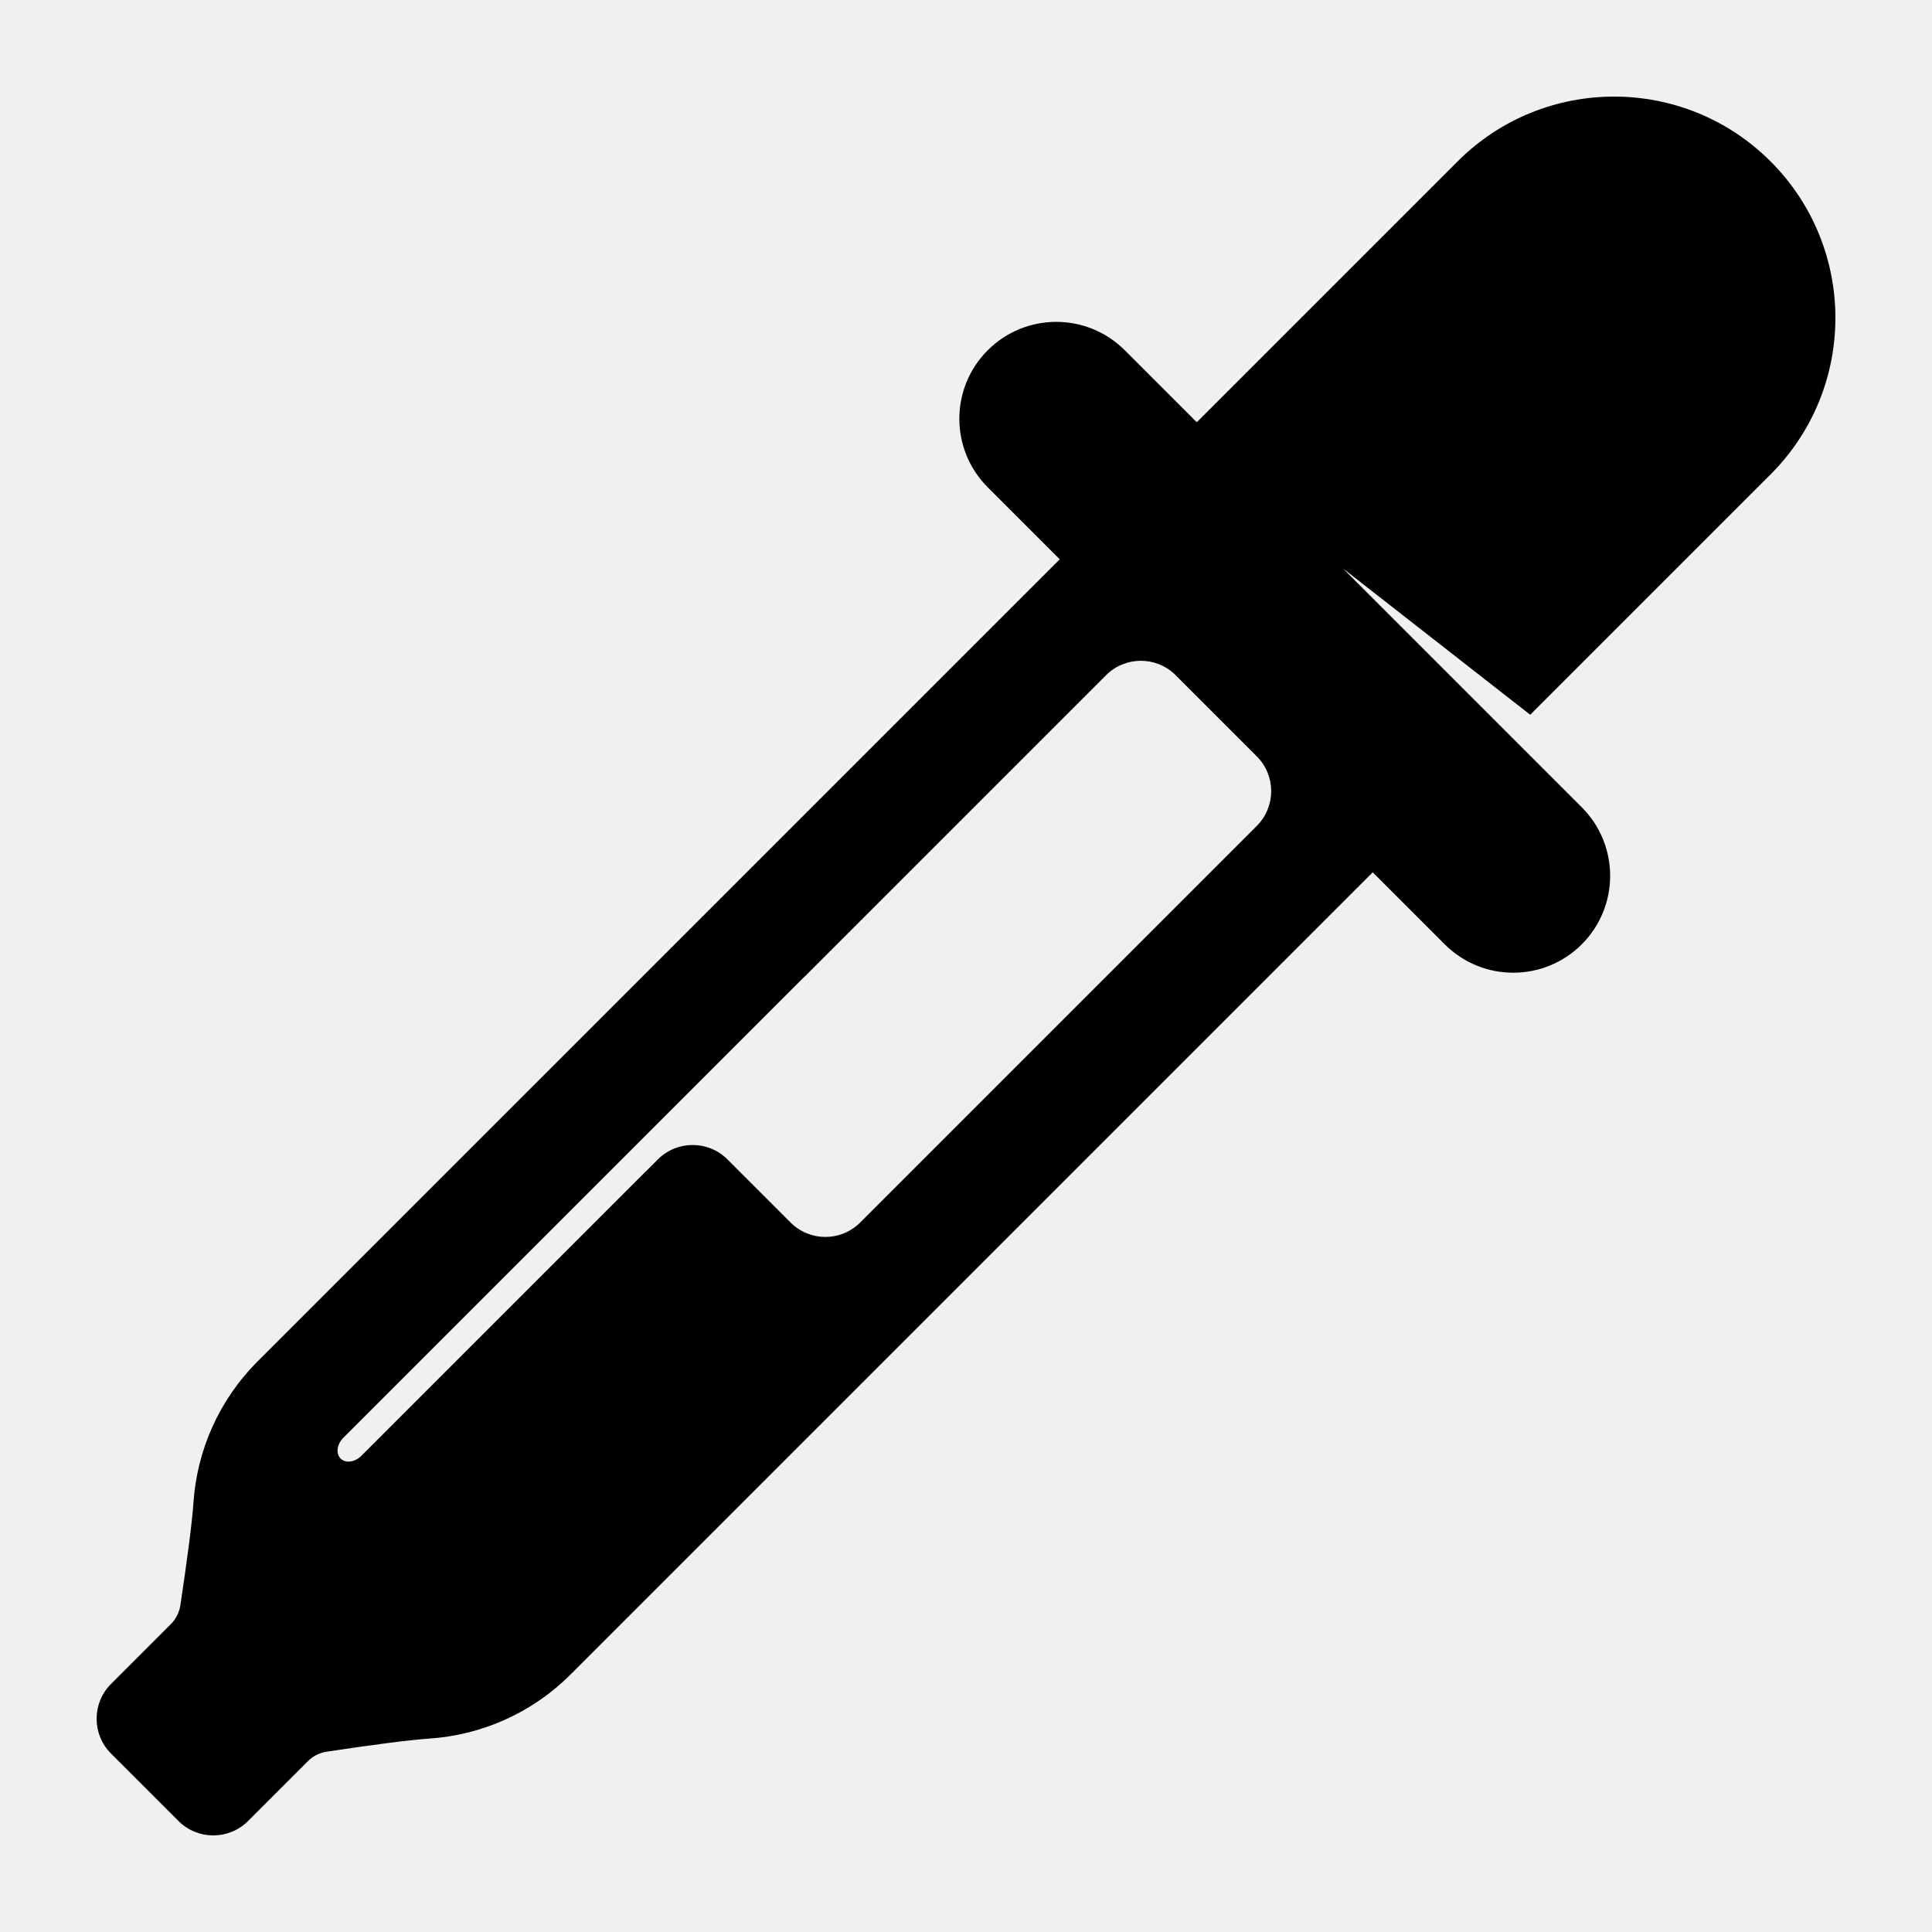
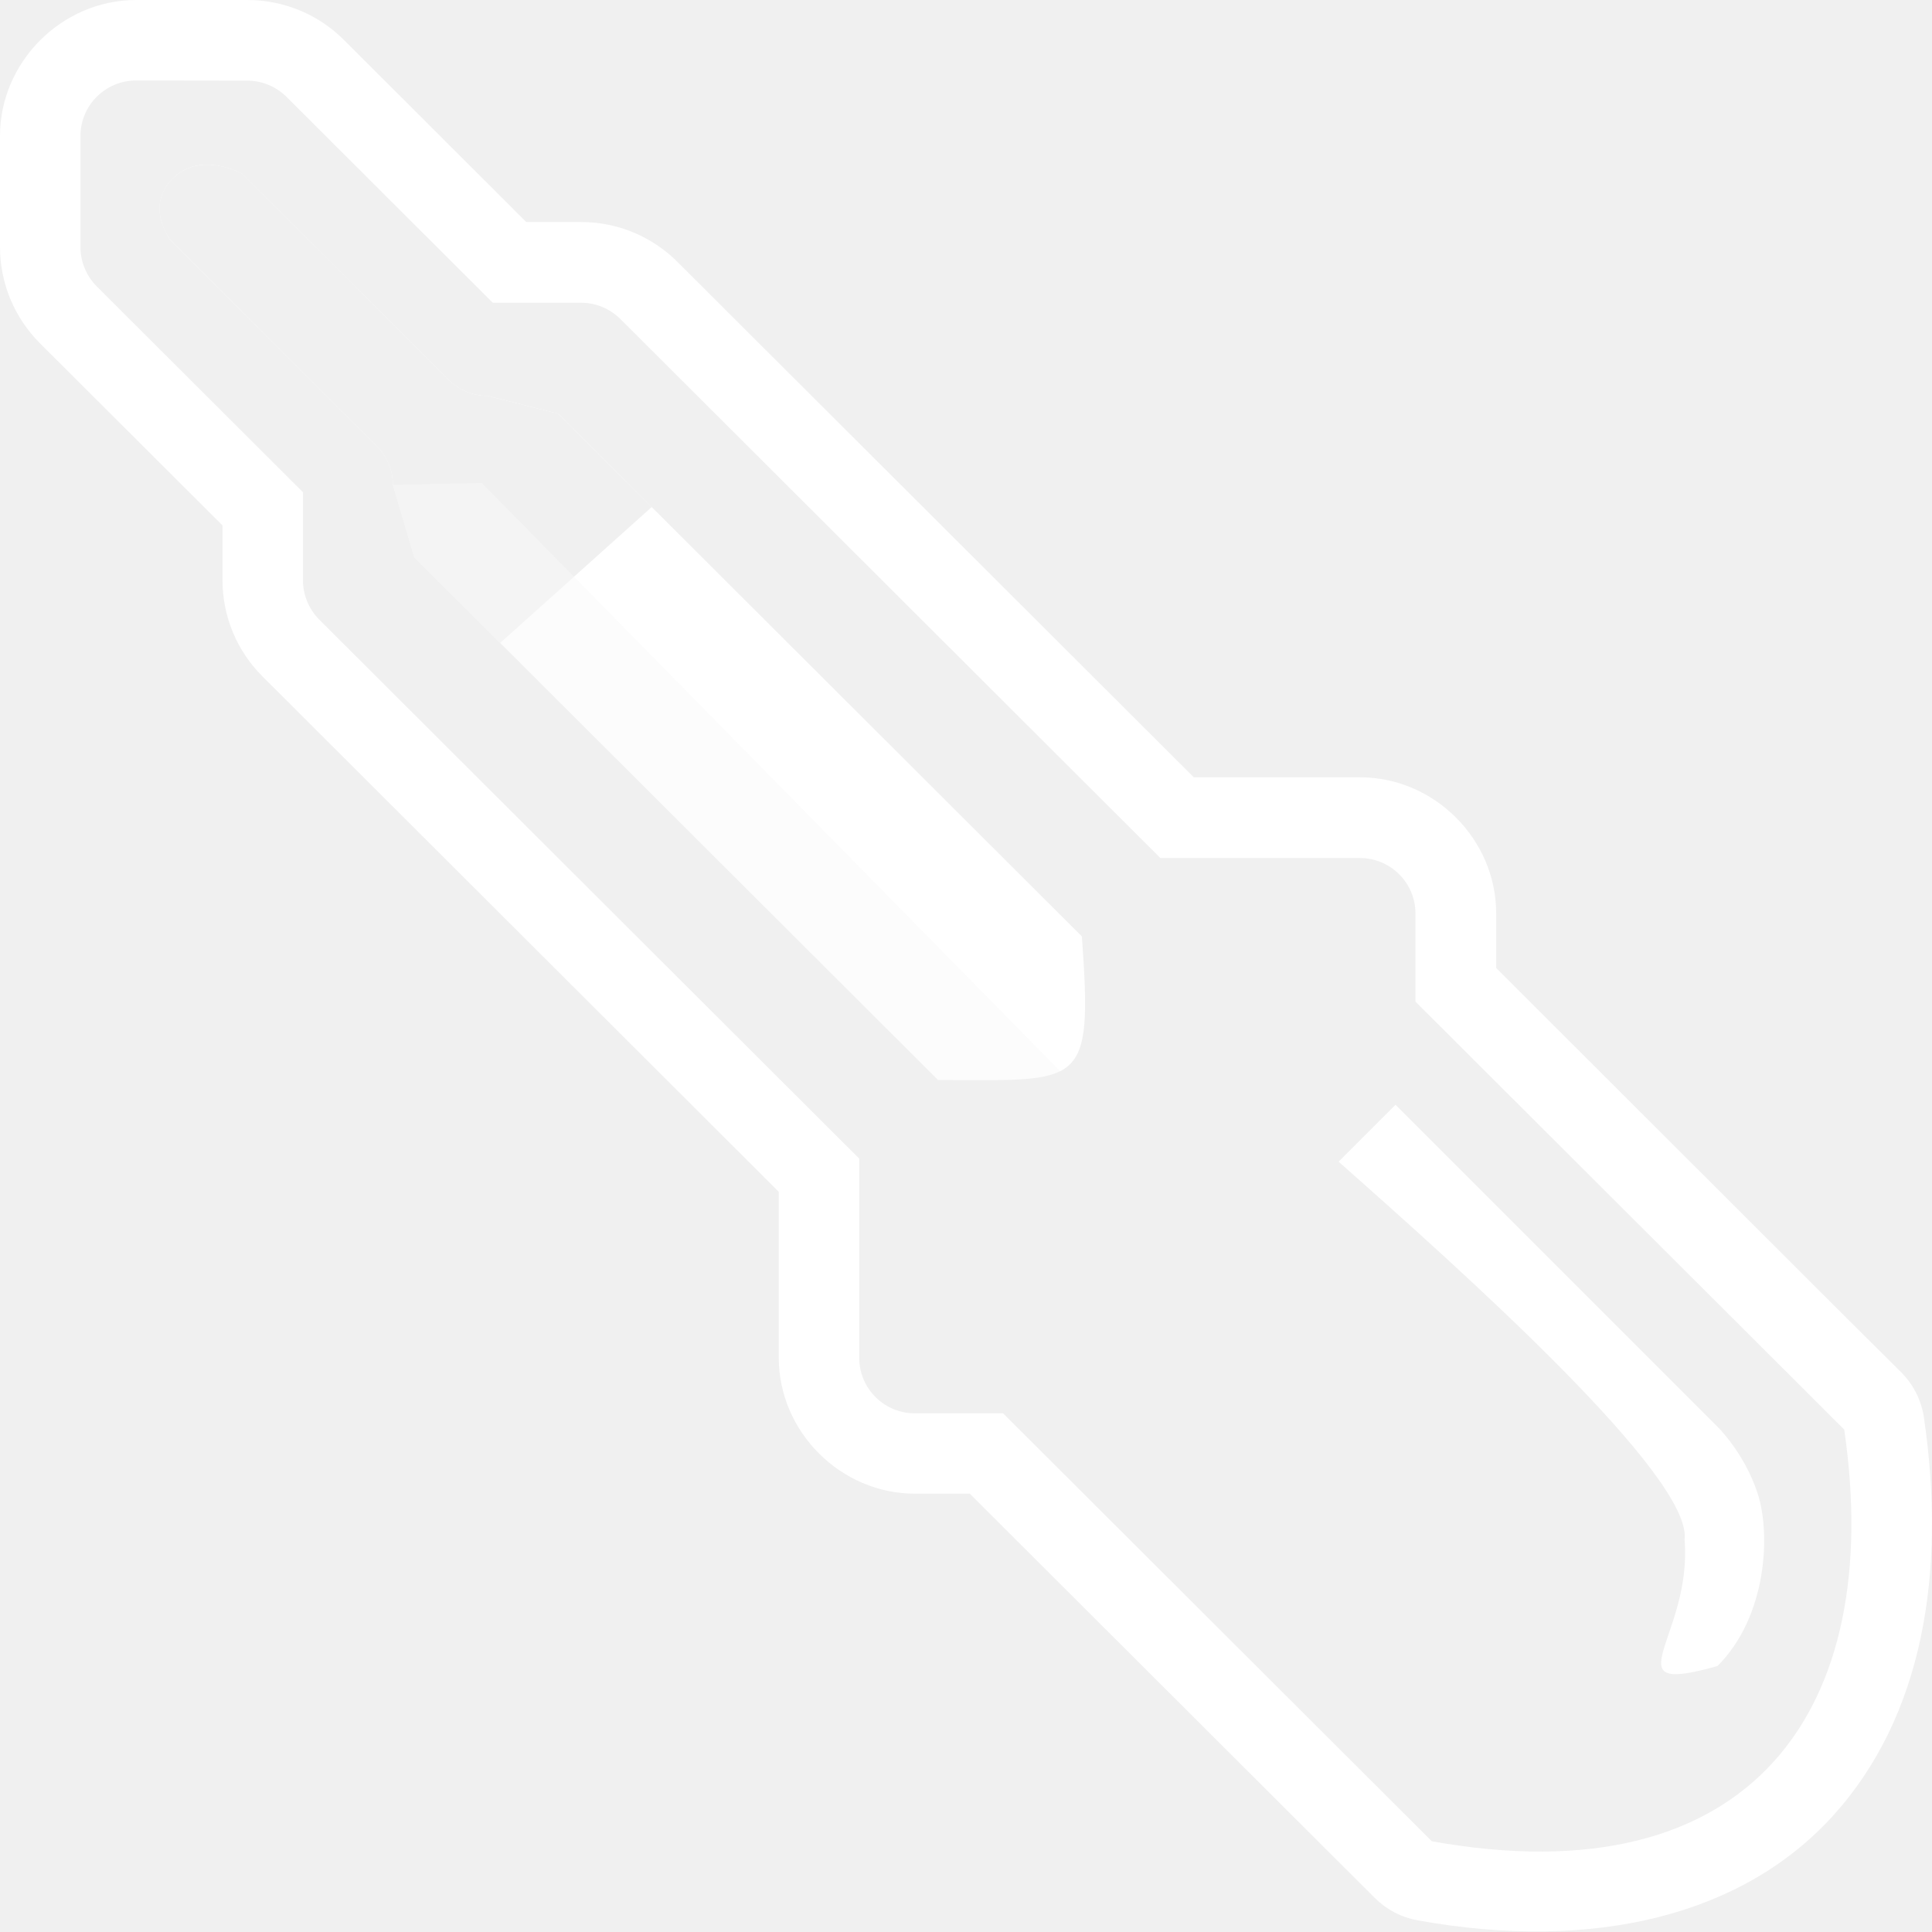
- <svg xmlns="http://www.w3.org/2000/svg" id="Layer_1" enable-background="new 0 0 100 100" xml:space="preserve" viewBox="0 0 100 100" version="1.1" y="0px" x="0px">
-   <defs id="defs13" />
-   <g id="g3">
-     <g id="g5">
-       <path d="m91.645 8.355c-4.474-4.474-11.727-4.474-16.2 0l-13.5 13.501-3.727-3.727c-1.959-1.959-5.134-1.959-7.093 0s-1.959 5.134 0 7.093l3.727 3.727-41.51 41.508c-2.039 2.039-3.149 4.656-3.329 7.324-0.073 1.087-0.347 3.105-0.675 5.292-0.053 0.359-0.212 0.706-0.487 0.983l-3.105 3.106c-0.994 0.994-0.994 2.606 0 3.6l3.493 3.493c0.994 0.994 2.606 0.994 3.6 0l3.106-3.105c0.277-0.275 0.622-0.433 0.981-0.486 2.187-0.329 4.205-0.602 5.293-0.675 2.668-0.18 5.285-1.29 7.325-3.33l41.508-41.508 3.727 3.727c1.959 1.959 5.134 1.959 7.093 0s1.959-5.134 0-7.093l-12.365-12.366 9.697 7.577 12.44-12.441c4.475-4.473 4.474-11.726 0.001-16.2zm-26.594 34.394l-20.53 20.53c-0.994 0.994-2.606 0.994-3.6 0l-3.27-3.27c-0.994-0.993-2.605-0.993-3.599 0.001l-0.616 0.616-0.002-0.002-14.728 14.727c-0.337 0.337-0.819 0.401-1.076 0.143s-0.194-0.74 0.143-1.076l23.841-23.841 0.004 0.004 15.633-15.633c0.994-0.994 2.606-0.994 3.6 0l4.2 4.201c0.994 0.994 0.994 2.606 0 3.6z" id="path7" />
-     </g>
+ <svg xmlns="http://www.w3.org/2000/svg" width="24" height="24" viewBox="0 0 24 24" id="svg2" version="1.1" style="enable-background:new">
+   <defs id="defs4">
+     <filter style="color-interpolation-filters:sRGB" id="filter4224">
+       <feBlend mode="screen" in2="BackgroundImage" id="feBlend4226" />
+     </filter>
+   </defs>
+   <g id="layer1" transform="translate(-346.2324,-654.4992)" style="filter:url(#filter4224)">
+     <path style="color:#000000;font-style:normal;font-variant:normal;font-weight:normal;font-stretch:normal;font-size:medium;line-height:normal;font-family:sans-serif;text-indent:0;text-align:start;text-decoration:none;text-decoration-line:none;text-decoration-style:solid;text-decoration-color:#000000;letter-spacing:normal;word-spacing:normal;text-transform:none;direction:ltr;block-progression:tb;writing-mode:lr-tb;baseline-shift:baseline;text-anchor:start;white-space:normal;clip-rule:nonzero;display:inline;overflow:visible;visibility:visible;opacity:1;isolation:auto;mix-blend-mode:normal;color-interpolation:sRGB;color-interpolation-filters:linearRGB;solid-color:#000000;solid-opacity:1;fill:#ffffff;fill-opacity:1;fill-rule:evenodd;stroke:none;stroke-width:1px;stroke-linecap:butt;stroke-linejoin:round;stroke-miterlimit:4;stroke-dasharray:none;stroke-dashoffset:0;stroke-opacity:1;color-rendering:auto;image-rendering:auto;shape-rendering:auto;text-rendering:auto;enable-background:accumulate" d="M 1.691 0 C 0.771 0 7e-05 0.767 0 1.689 L 0 3.068 C 8e-05 3.519 0.179 3.947 0.496 4.264 L 2.764 6.527 L 2.764 7.207 C 2.764 7.658 2.943 8.086 3.26 8.402 L 9.674 14.805 L 9.674 16.865 C 9.674 17.788 10.445 18.555 11.365 18.555 L 12.047 18.555 L 16.484 22.984 A 1 1 0 0 0 16.486 22.986 L 17.082 23.58 A 1 1 0 0 0 17.609 23.855 C 19.812 24.251 21.653 23.789 22.771 22.555 C 23.89 21.32 24.18 19.533 23.9 17.611 A 1 1 0 0 0 23.617 17.047 L 22.914 16.348 L 18.586 12.025 L 18.586 11.346 C 18.586 10.423 17.815 9.656 16.895 9.656 L 14.83 9.656 L 8.416 3.254 C 8.098 2.936 7.67 2.758 7.219 2.758 L 6.537 2.758 L 4.27 0.494 C 3.948 0.172 3.516 7e-05 3.072 0 L 1.691 0 z M 2.439 2.059 C 2.727 2 3.008 2.158 3.008 2.158 L 5.57 4.715 C 5.7 4.844 5.875 4.918 6.059 4.918 L 6.934 5.139 L 13.439 11.633 C 13.508 12.587 13.509 13.033 13.27 13.24 C 13.03 13.448 12.549 13.416 11.652 13.416 L 5.146 6.922 L 4.881 6.027 C 4.881 5.844 4.807 5.668 4.678 5.539 L 2.117 2.982 C 2.117 2.982 2.034 2.876 1.998 2.725 C 1.962 2.574 1.972 2.379 2.16 2.203 C 2.247 2.122 2.344 2.078 2.439 2.059 z " transform="translate(346.2324,654.4992)" id="path4162" />
+     <path style="fill:#ffffff;fill-rule:evenodd;stroke:none;stroke-width:1px;stroke-linecap:butt;stroke-linejoin:miter;stroke-opacity:1" d="m 351.896,662.979 2.899,-2.6 5.845,5.746 -0.265,2.519 -2.342,0.486 z" id="path4148" />
+     <path style="fill:#8f8f8f;fill-rule:evenodd;stroke:none;stroke-width:1px;stroke-linecap:butt;stroke-linejoin:miter;stroke-opacity:1;fill-opacity:0.5" d="m 350.748,660.53 1.469,-0.031 7.344,7.469 -2.156,0.438 -4.234,-4.078 -2.406,-2.281 z" id="path4146" />
+     <path style="color:#000000;font-style:normal;font-variant:normal;font-weight:normal;font-stretch:normal;font-size:medium;line-height:normal;font-family:sans-serif;text-indent:0;text-align:start;text-decoration:none;text-decoration-line:none;text-decoration-style:solid;text-decoration-color:#000000;letter-spacing:normal;word-spacing:normal;text-transform:none;direction:ltr;block-progression:tb;writing-mode:lr-tb;baseline-shift:baseline;text-anchor:start;white-space:normal;clip-rule:nonzero;display:inline;overflow:visible;visibility:visible;opacity:1;isolation:auto;mix-blend-mode:normal;color-interpolation:sRGB;color-interpolation-filters:linearRGB;solid-color:#000000;solid-opacity:1;fill:#000000;fill-opacity:1;fill-rule:evenodd;stroke:none;stroke-width:1px;stroke-linecap:butt;stroke-linejoin:round;stroke-miterlimit:4;stroke-dasharray:none;stroke-dashoffset:0;stroke-opacity:1;color-rendering:auto;image-rendering:auto;shape-rendering:auto;text-rendering:auto;enable-background:accumulate" d="m 347.923,655.499 c -0.382,5e-5 -0.691,0.309 -0.691,0.69 l 0,1.38 c 3e-5,0.183 0.073,0.358 0.202,0.488 l 2.562,2.557 0,1.094 c 3e-5,0.183 0.073,0.358 0.202,0.488 l 6.708,6.696 0,2.474 c 3e-5,0.381 0.309,0.69 0.691,0.69 l 1.096,0 4.731,4.722 0.595,0.594 c 3.981,0.715 5.63,-1.641 5.123,-5.114 l -0.703,-0.702 -4.623,-4.614 0,-1.094 c -4e-5,-0.381 -0.309,-0.69 -0.691,-0.69 l -2.478,0 -6.708,-6.696 c -0.13,-0.129 -0.305,-0.202 -0.489,-0.202 l -1.096,0 -2.562,-2.557 c -0.13,-0.129 -0.305,-0.202 -0.489,-0.202 z m 0.47,1.203 c 0.348,-0.326 0.847,-0.044 0.847,-0.044 l 2.562,2.557 c 0.13,0.129 0.305,0.202 0.489,0.202 l 0.875,0.221 6.506,6.494 c 0.137,1.908 0.007,1.784 -1.787,1.784 l -6.506,-6.494 -0.265,-0.895 c -4e-5,-0.183 -0.073,-0.358 -0.202,-0.488 l -2.562,-2.557 c 0,0 -0.331,-0.428 0.044,-0.78 z" id="path4243" />
+     <path style="color:#000000;font-style:normal;font-variant:normal;font-weight:normal;font-stretch:normal;font-size:medium;line-height:normal;font-family:sans-serif;text-indent:0;text-align:start;text-decoration:none;text-decoration-line:none;text-decoration-style:solid;text-decoration-color:#000000;letter-spacing:normal;word-spacing:normal;text-transform:none;direction:ltr;block-progression:tb;writing-mode:lr-tb;baseline-shift:baseline;text-anchor:start;white-space:normal;clip-rule:nonzero;display:inline;overflow:visible;visibility:visible;opacity:1;isolation:auto;mix-blend-mode:normal;color-interpolation:sRGB;color-interpolation-filters:linearRGB;solid-color:#000000;solid-opacity:1;fill:#ffffff;fill-opacity:1;fill-rule:evenodd;stroke:none;stroke-width:1px;stroke-linecap:butt;stroke-linejoin:miter;stroke-miterlimit:4;stroke-dasharray:none;stroke-dashoffset:0;stroke-opacity:1;color-rendering:auto;image-rendering:auto;shape-rendering:auto;text-rendering:auto;enable-background:accumulate" d="m 363.568,668.223 -0.707,0.707 c 1.534,1.358 4.397,3.912 4.298,4.695 0.099,1.217 -0.945,1.952 0.409,1.57 0.618,-0.618 0.663,-1.65 0.496,-2.152 -0.167,-0.501 -0.496,-0.82 -0.496,-0.82 z" id="path4142" />
  </g>
</svg>
